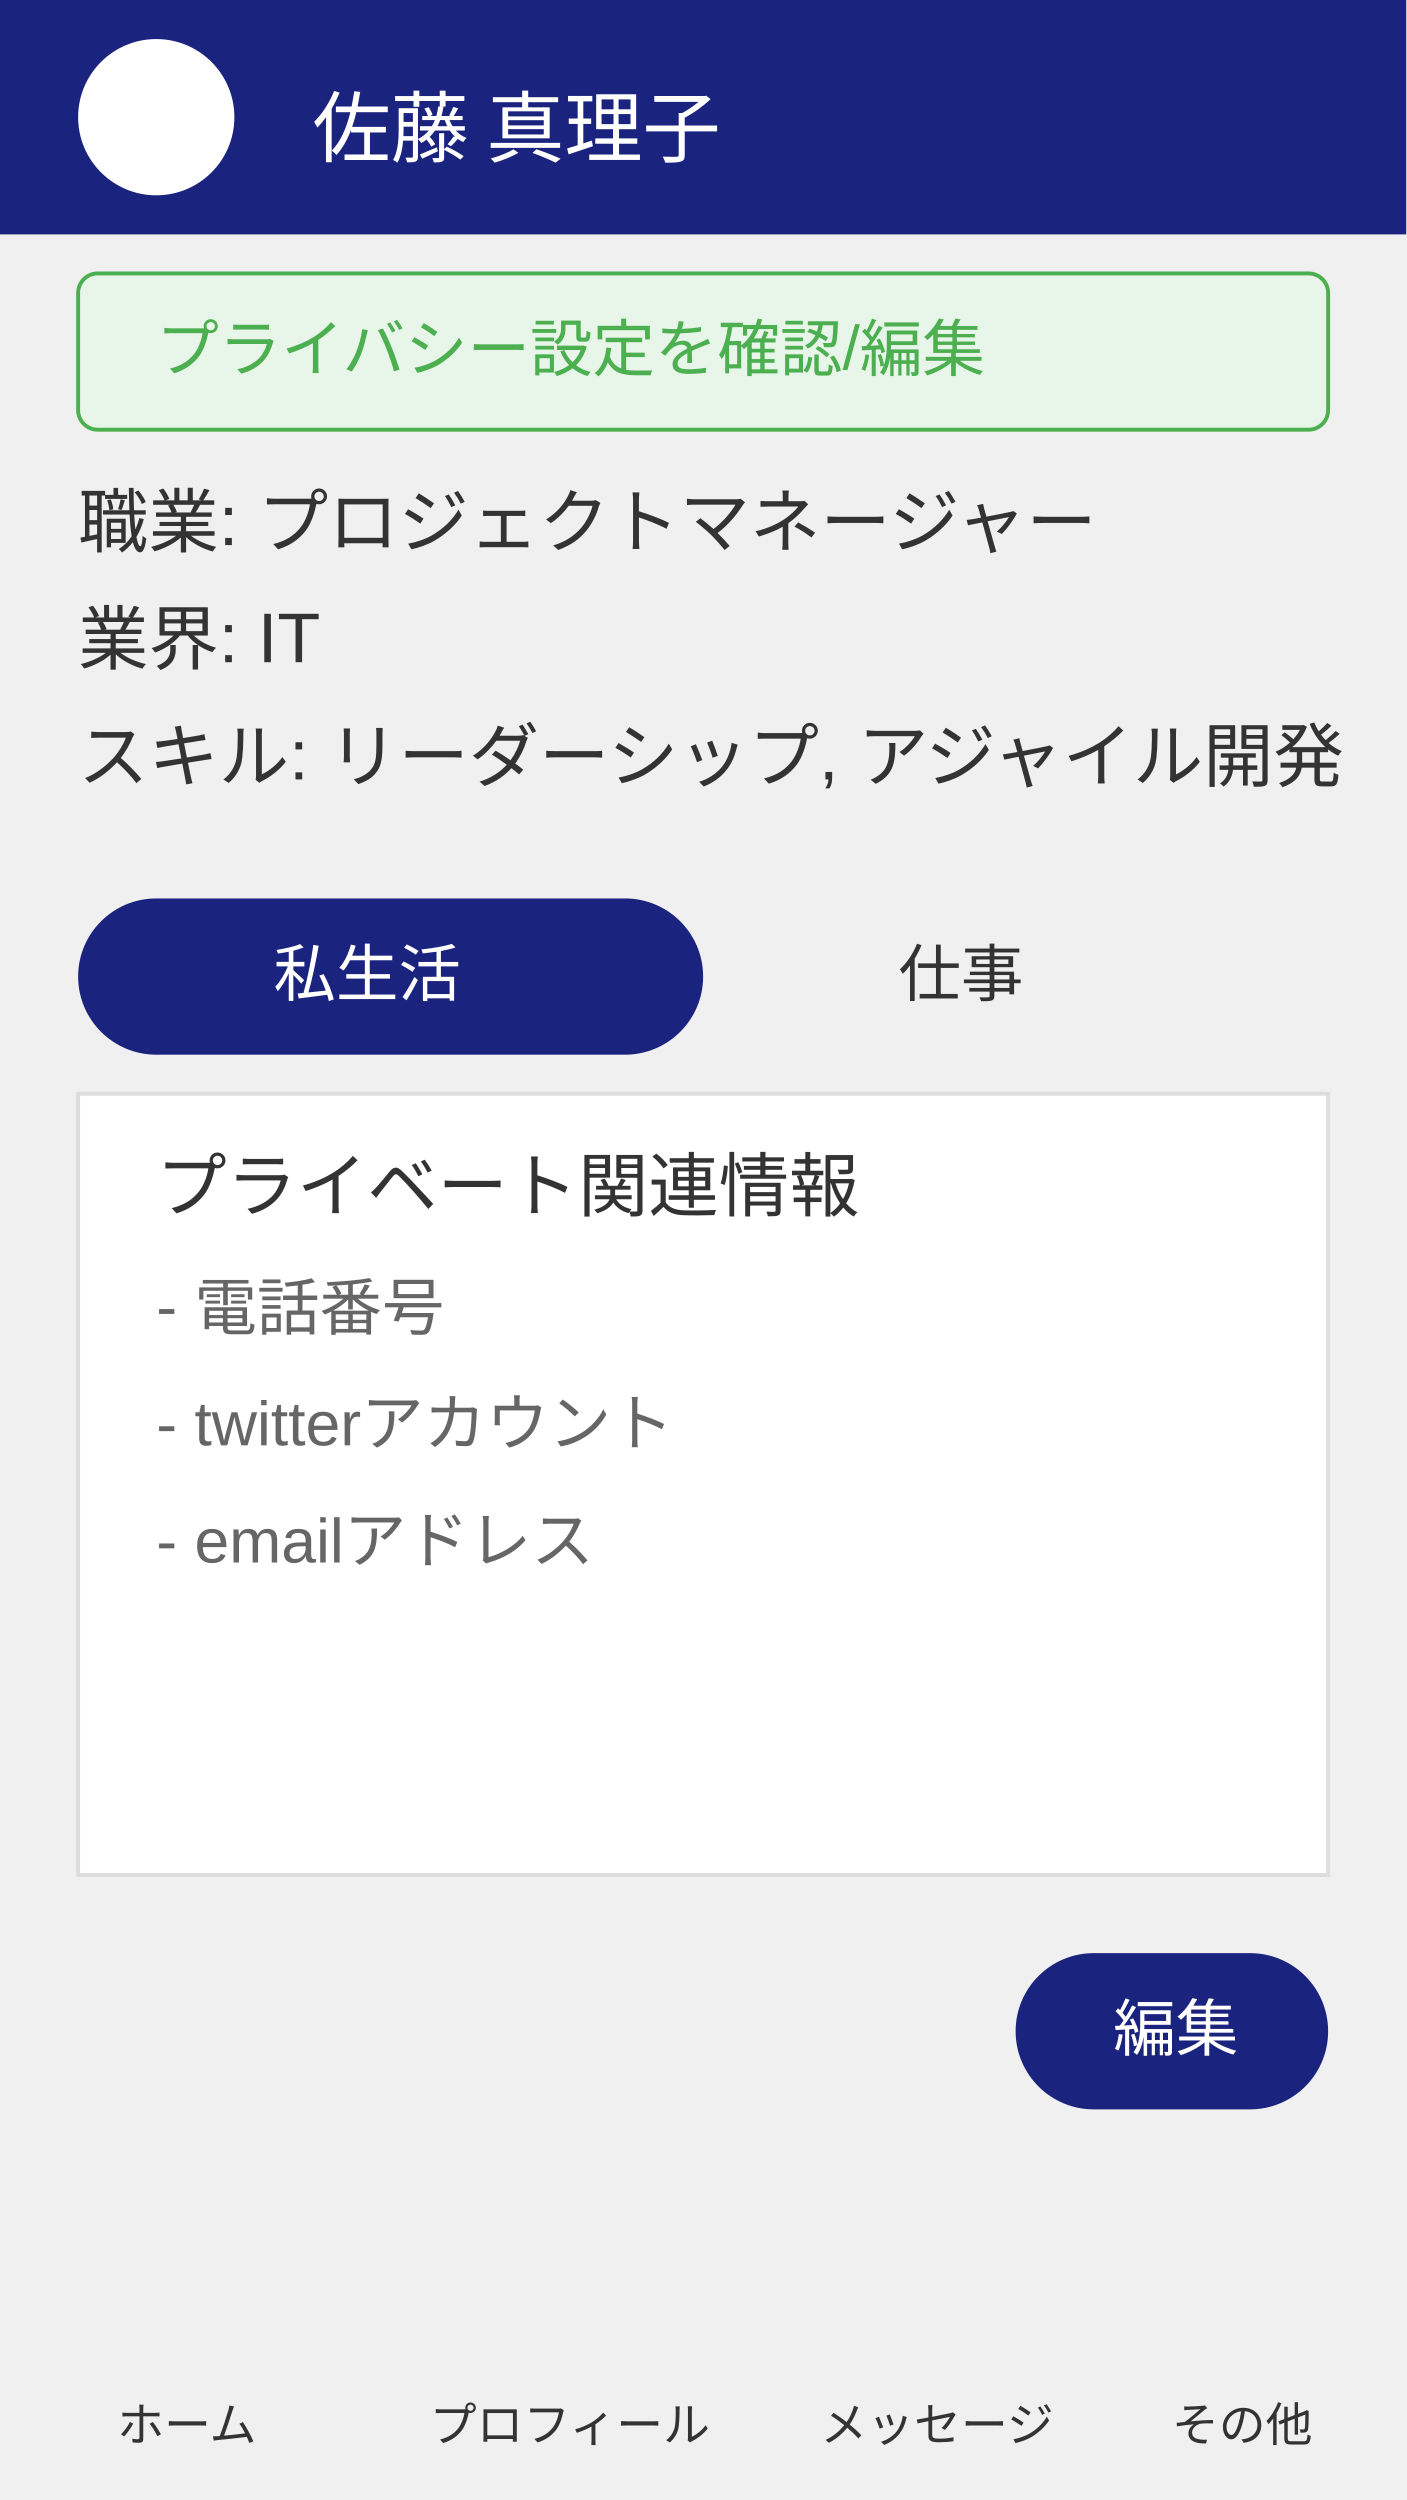
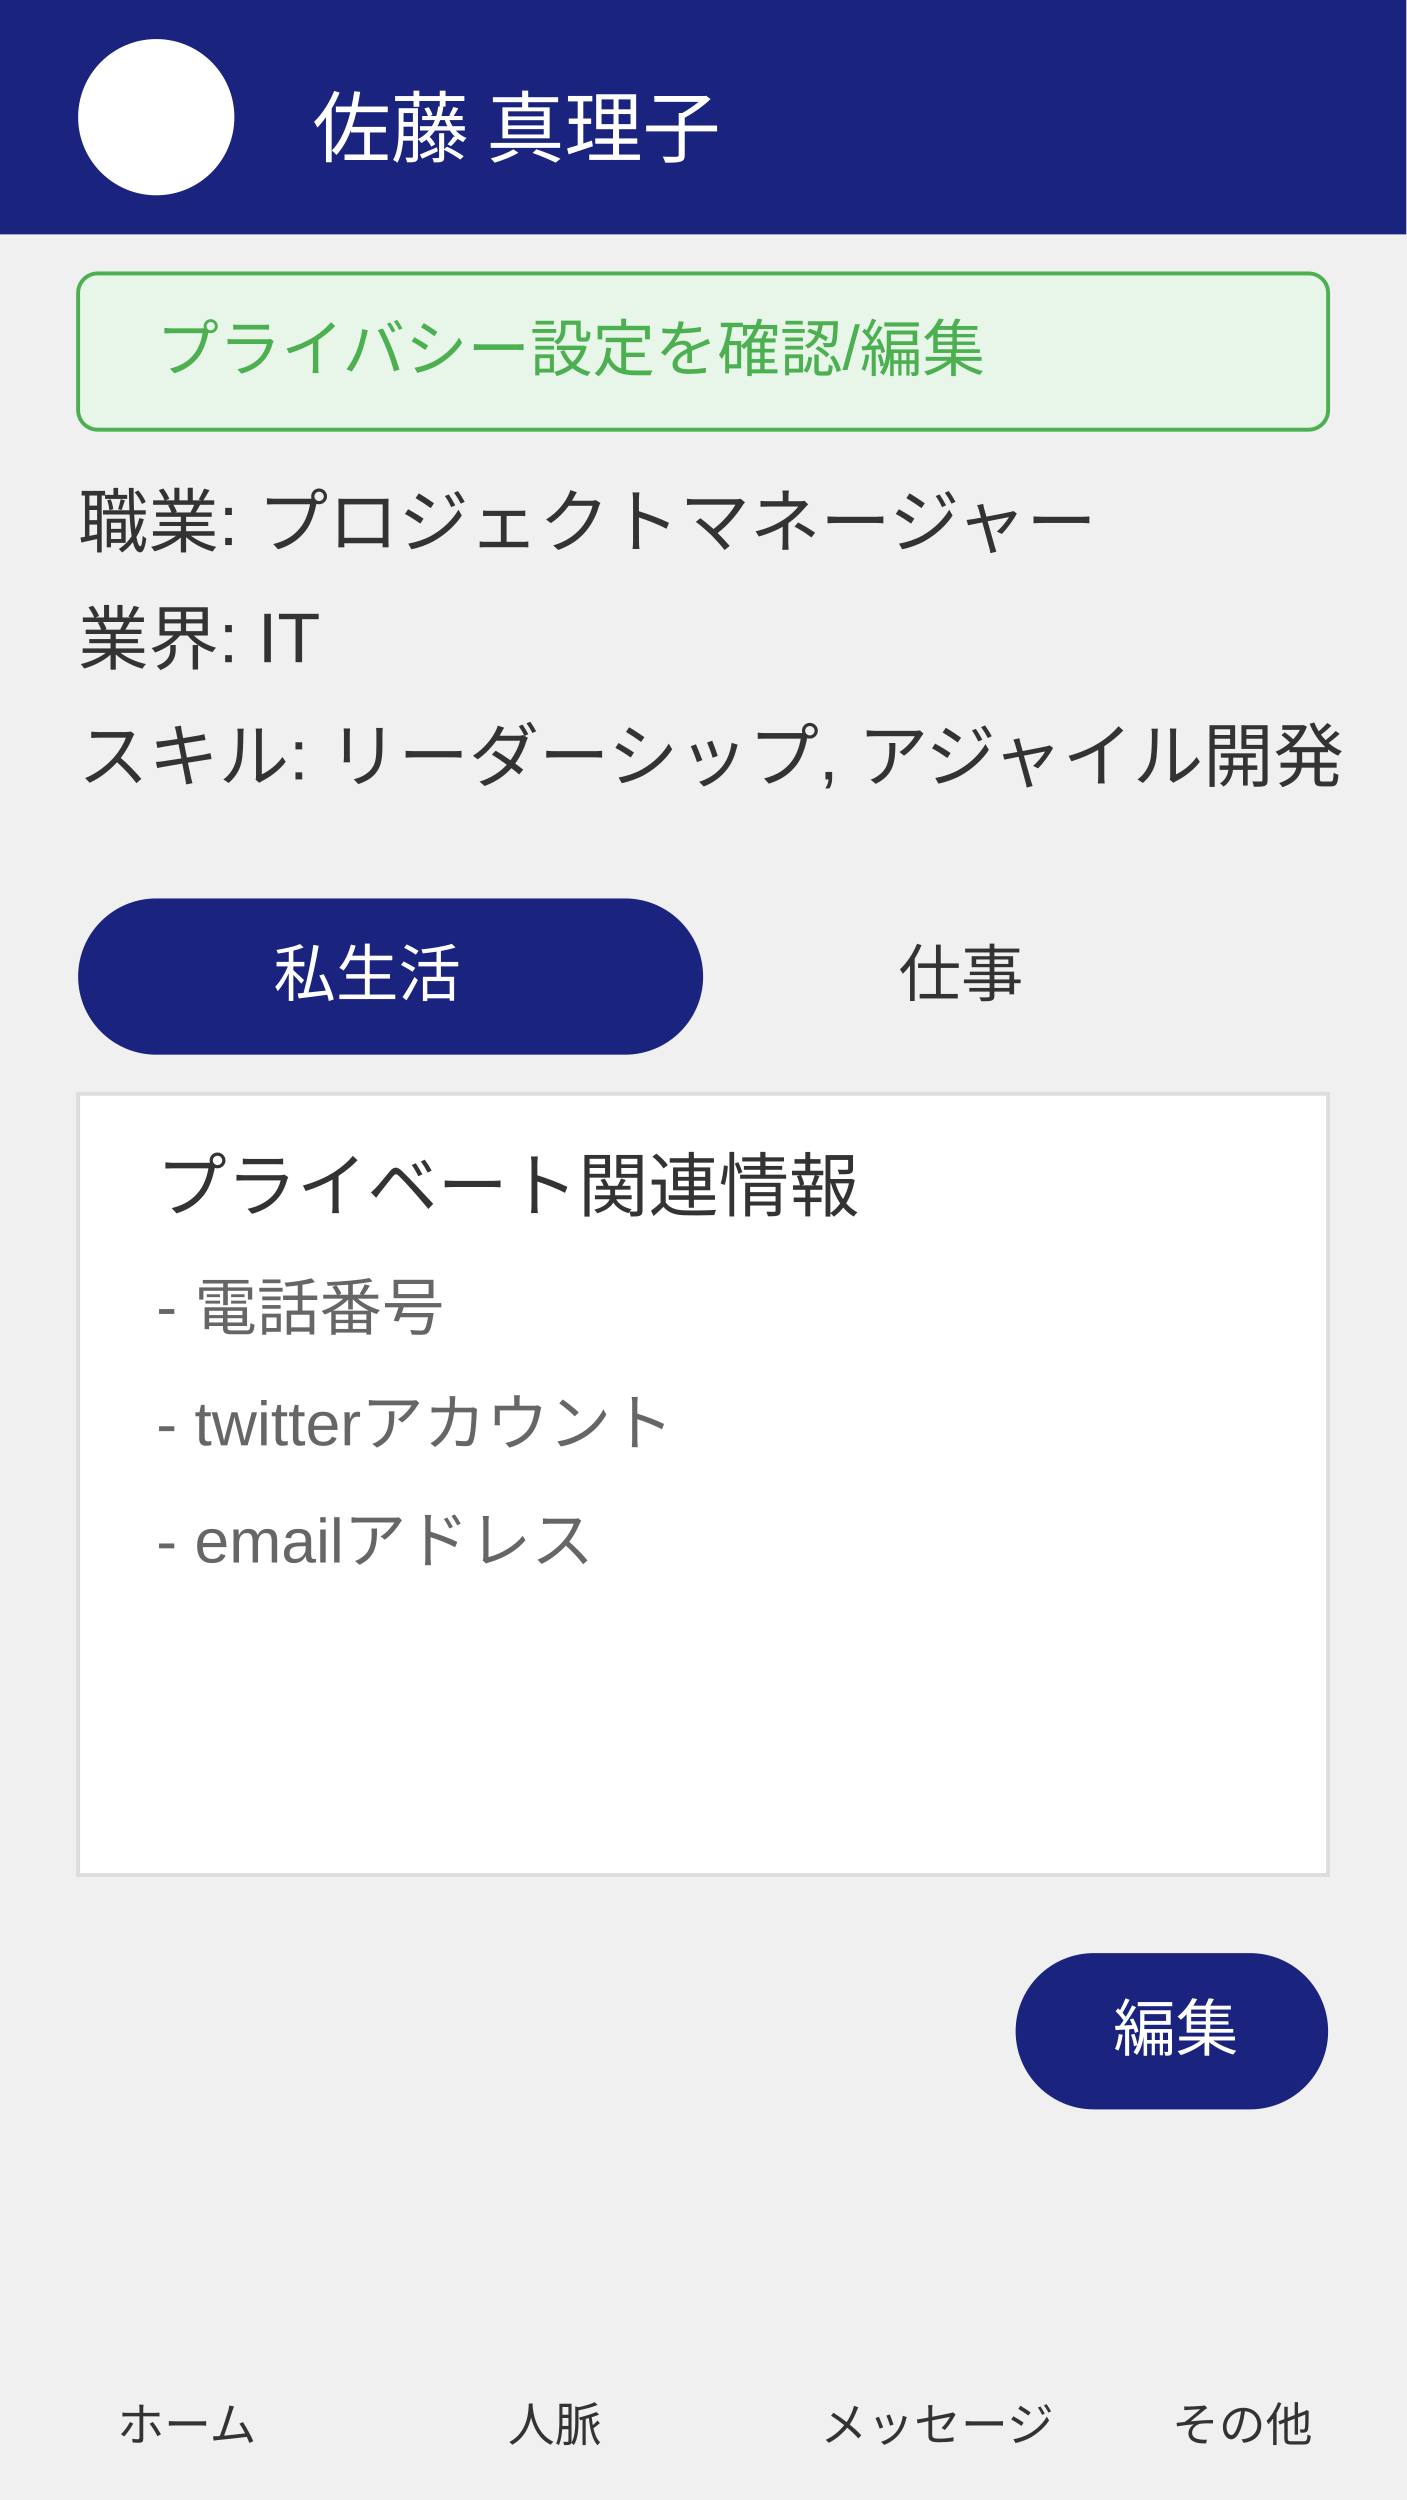
<svg xmlns="http://www.w3.org/2000/svg" width="360" height="640">
  <rect x="0" y="0" width="360" height="60" fill="#1A237E" />
  <circle cx="40" cy="30" r="20" fill="#fff" />
  <text x="80" y="40" font-family="Arial, sans-serif" font-size="20" fill="#fff">佐藤 真理子</text>
  <rect x="20" y="70" width="320" height="40" rx="5" fill="#e8f5e9" stroke="#4CAF50" />
  <text x="40" y="95" font-family="Arial, sans-serif" font-size="16" fill="#4CAF50">プライバシー設定を確認/編集</text>
  <text x="20" y="140" font-family="Arial, sans-serif" font-size="18" fill="#333">職業: プロジェクトマネージャー</text>
  <text x="20" y="170" font-family="Arial, sans-serif" font-size="18" fill="#333">業界: IT</text>
  <text x="20" y="200" font-family="Arial, sans-serif" font-size="18" fill="#333">スキル: リーダーシップ, アジャイル開発</text>
  <rect x="20" y="230" width="320" height="40" rx="20" fill="#f0f0f0" />
  <rect x="20" y="230" width="160" height="40" rx="20" fill="#1A237E" />
  <text x="70" y="255" font-family="Arial, sans-serif" font-size="16" fill="#fff">私生活</text>
  <text x="230" y="255" font-family="Arial, sans-serif" font-size="16" fill="#333">仕事</text>
  <rect x="20" y="280" width="320" height="200" fill="#fff" stroke="#ddd" />
  <text x="40" y="310" font-family="Arial, sans-serif" font-size="18" fill="#333">プライベート関連情報</text>
  <text x="40" y="340" font-family="Arial, sans-serif" font-size="16" fill="#666">- 電話番号</text>
  <text x="40" y="370" font-family="Arial, sans-serif" font-size="16" fill="#666">- twitterアカウント</text>
  <text x="40" y="400" font-family="Arial, sans-serif" font-size="16" fill="#666">- emailアドレス</text>
  <rect x="260" y="500" width="80" height="40" rx="20" fill="#1A237E" />
  <text x="285" y="525" font-family="Arial, sans-serif" font-size="16" fill="#fff">編集</text>
  <rect x="0" y="600" width="360" height="40" fill="#f0f0f0" />
  <text x="30" y="625" font-family="Arial, sans-serif" font-size="12" fill="#333">ホーム</text>
-   <text x="110" y="625" font-family="Arial, sans-serif" font-size="12" fill="#333">プロフィール</text>
+   <text x="130" y="625" font-family="Arial, sans-serif" font-size="12" fill="#333">人脈</text>
  <text x="210" y="625" font-family="Arial, sans-serif" font-size="12" fill="#333">メッセージ</text>
  <text x="300" y="625" font-family="Arial, sans-serif" font-size="12" fill="#333">その他</text>
</svg>
